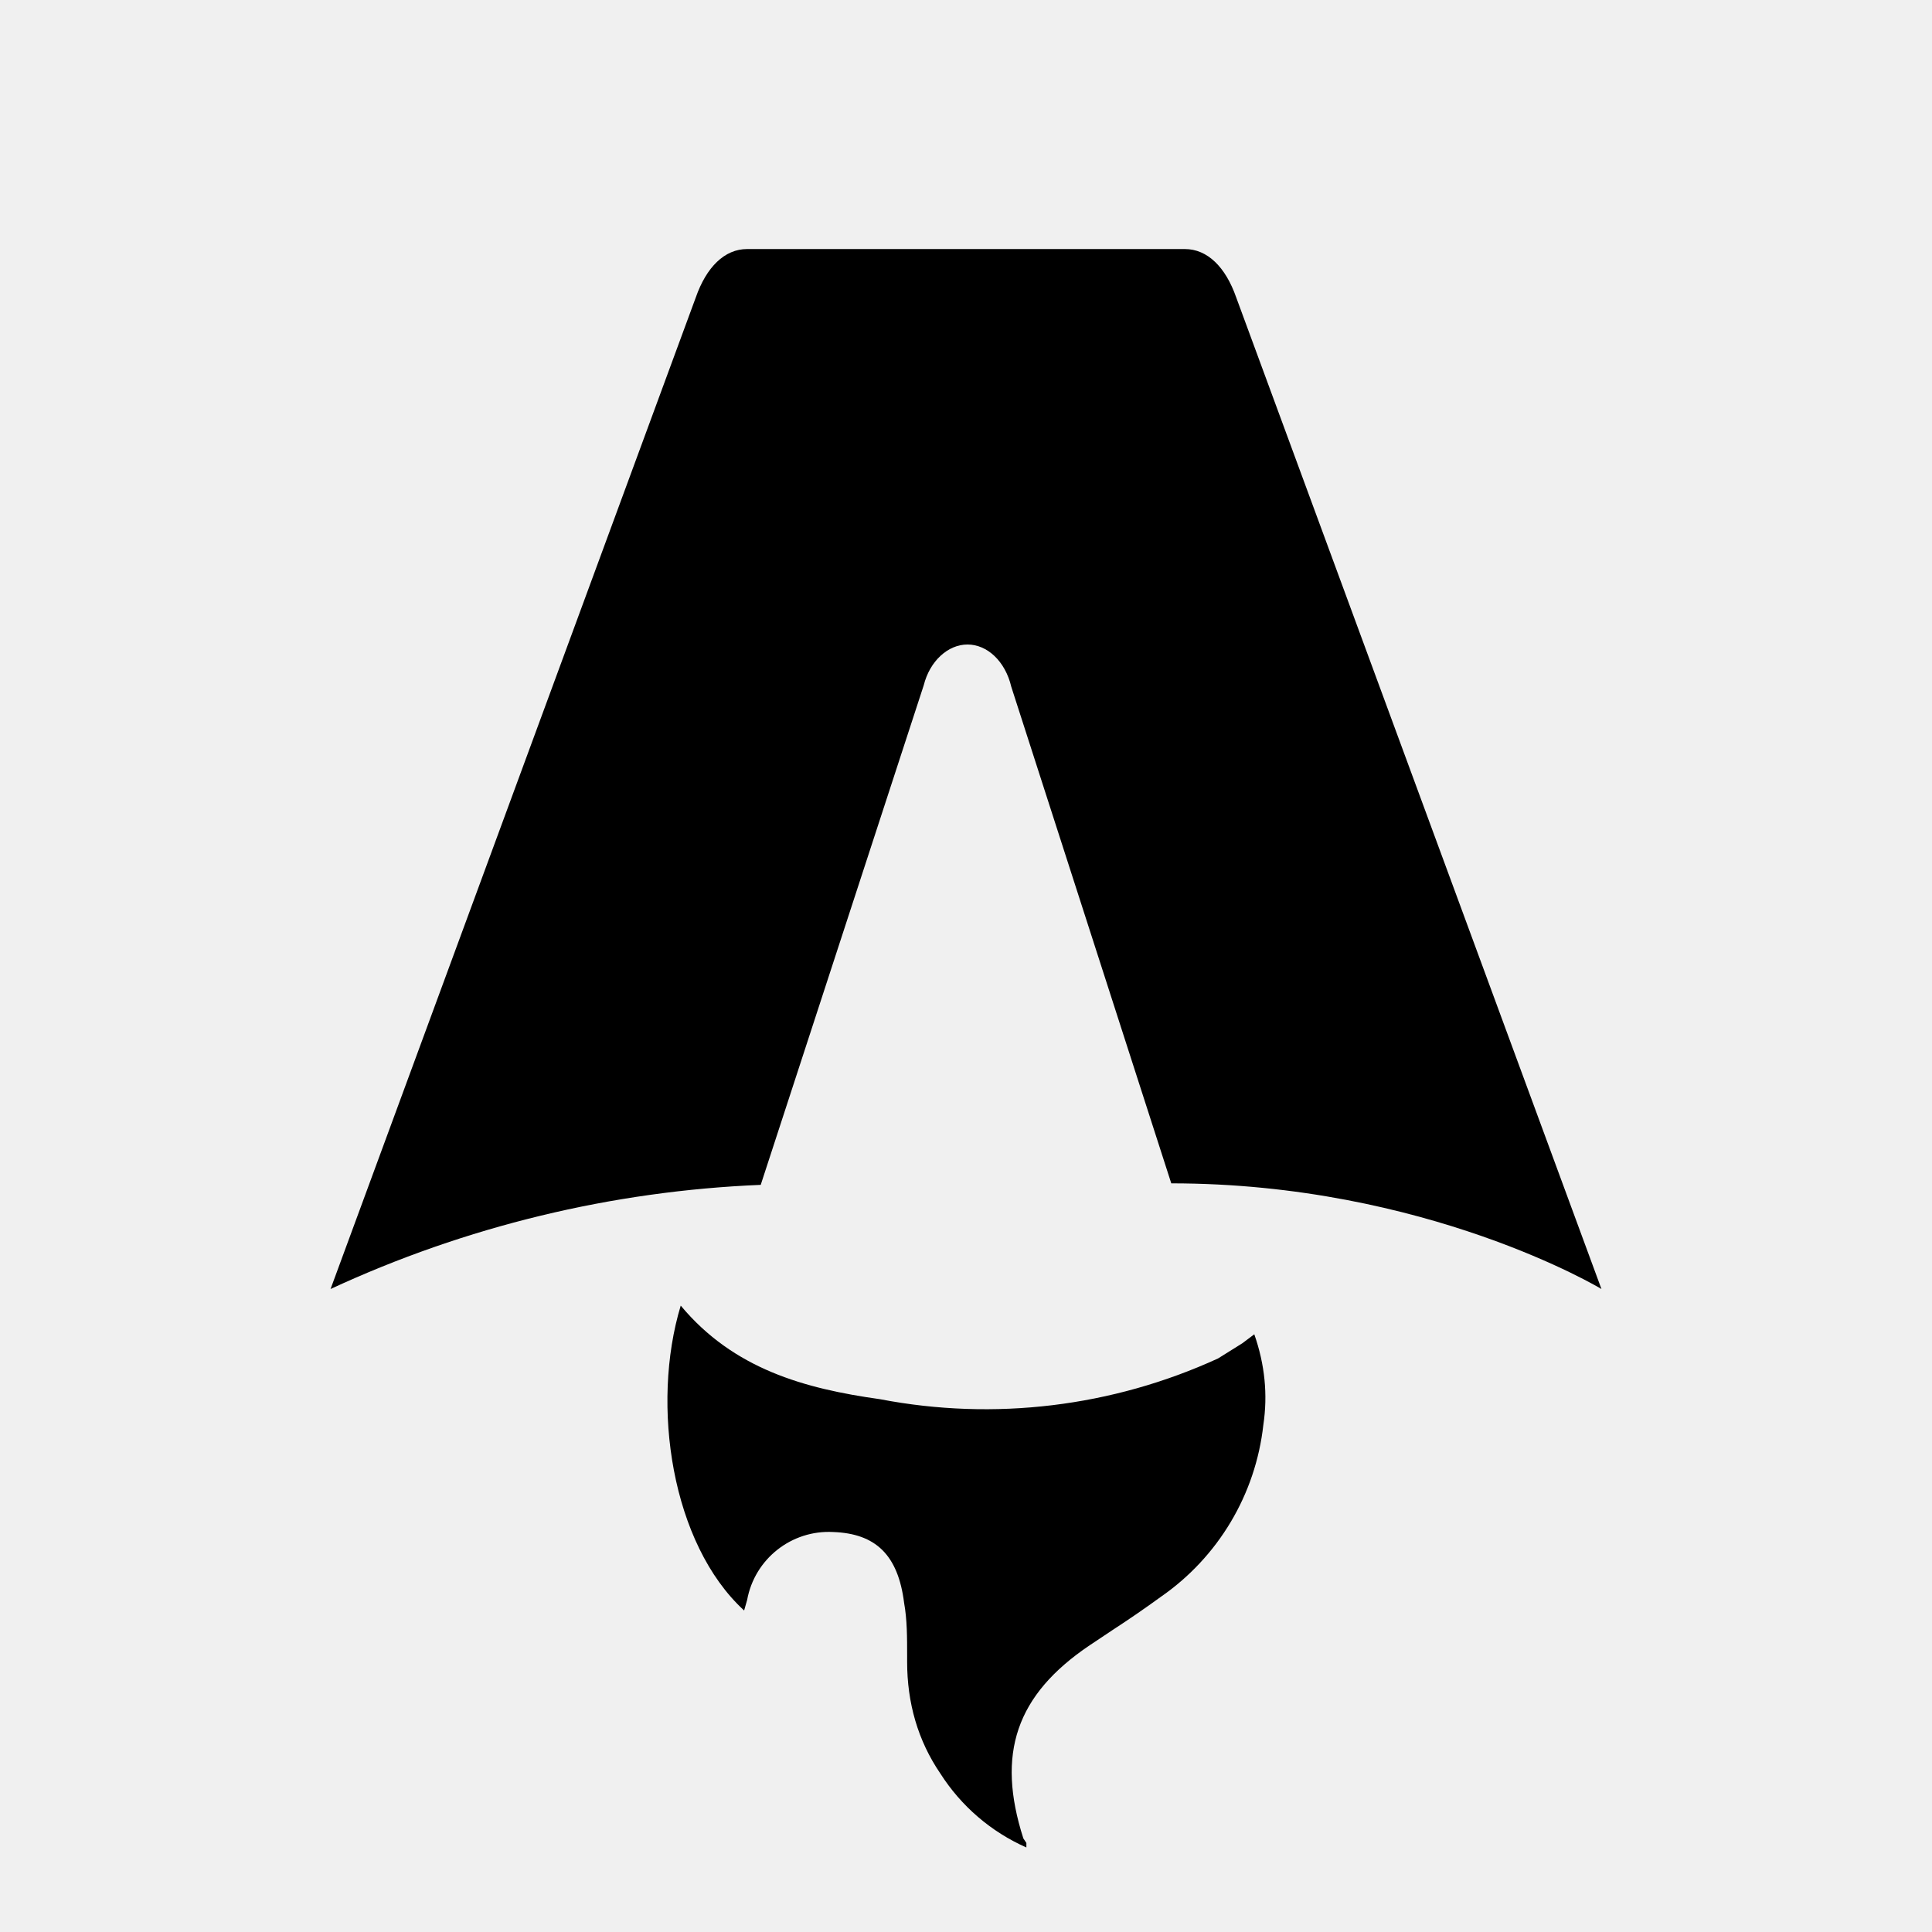
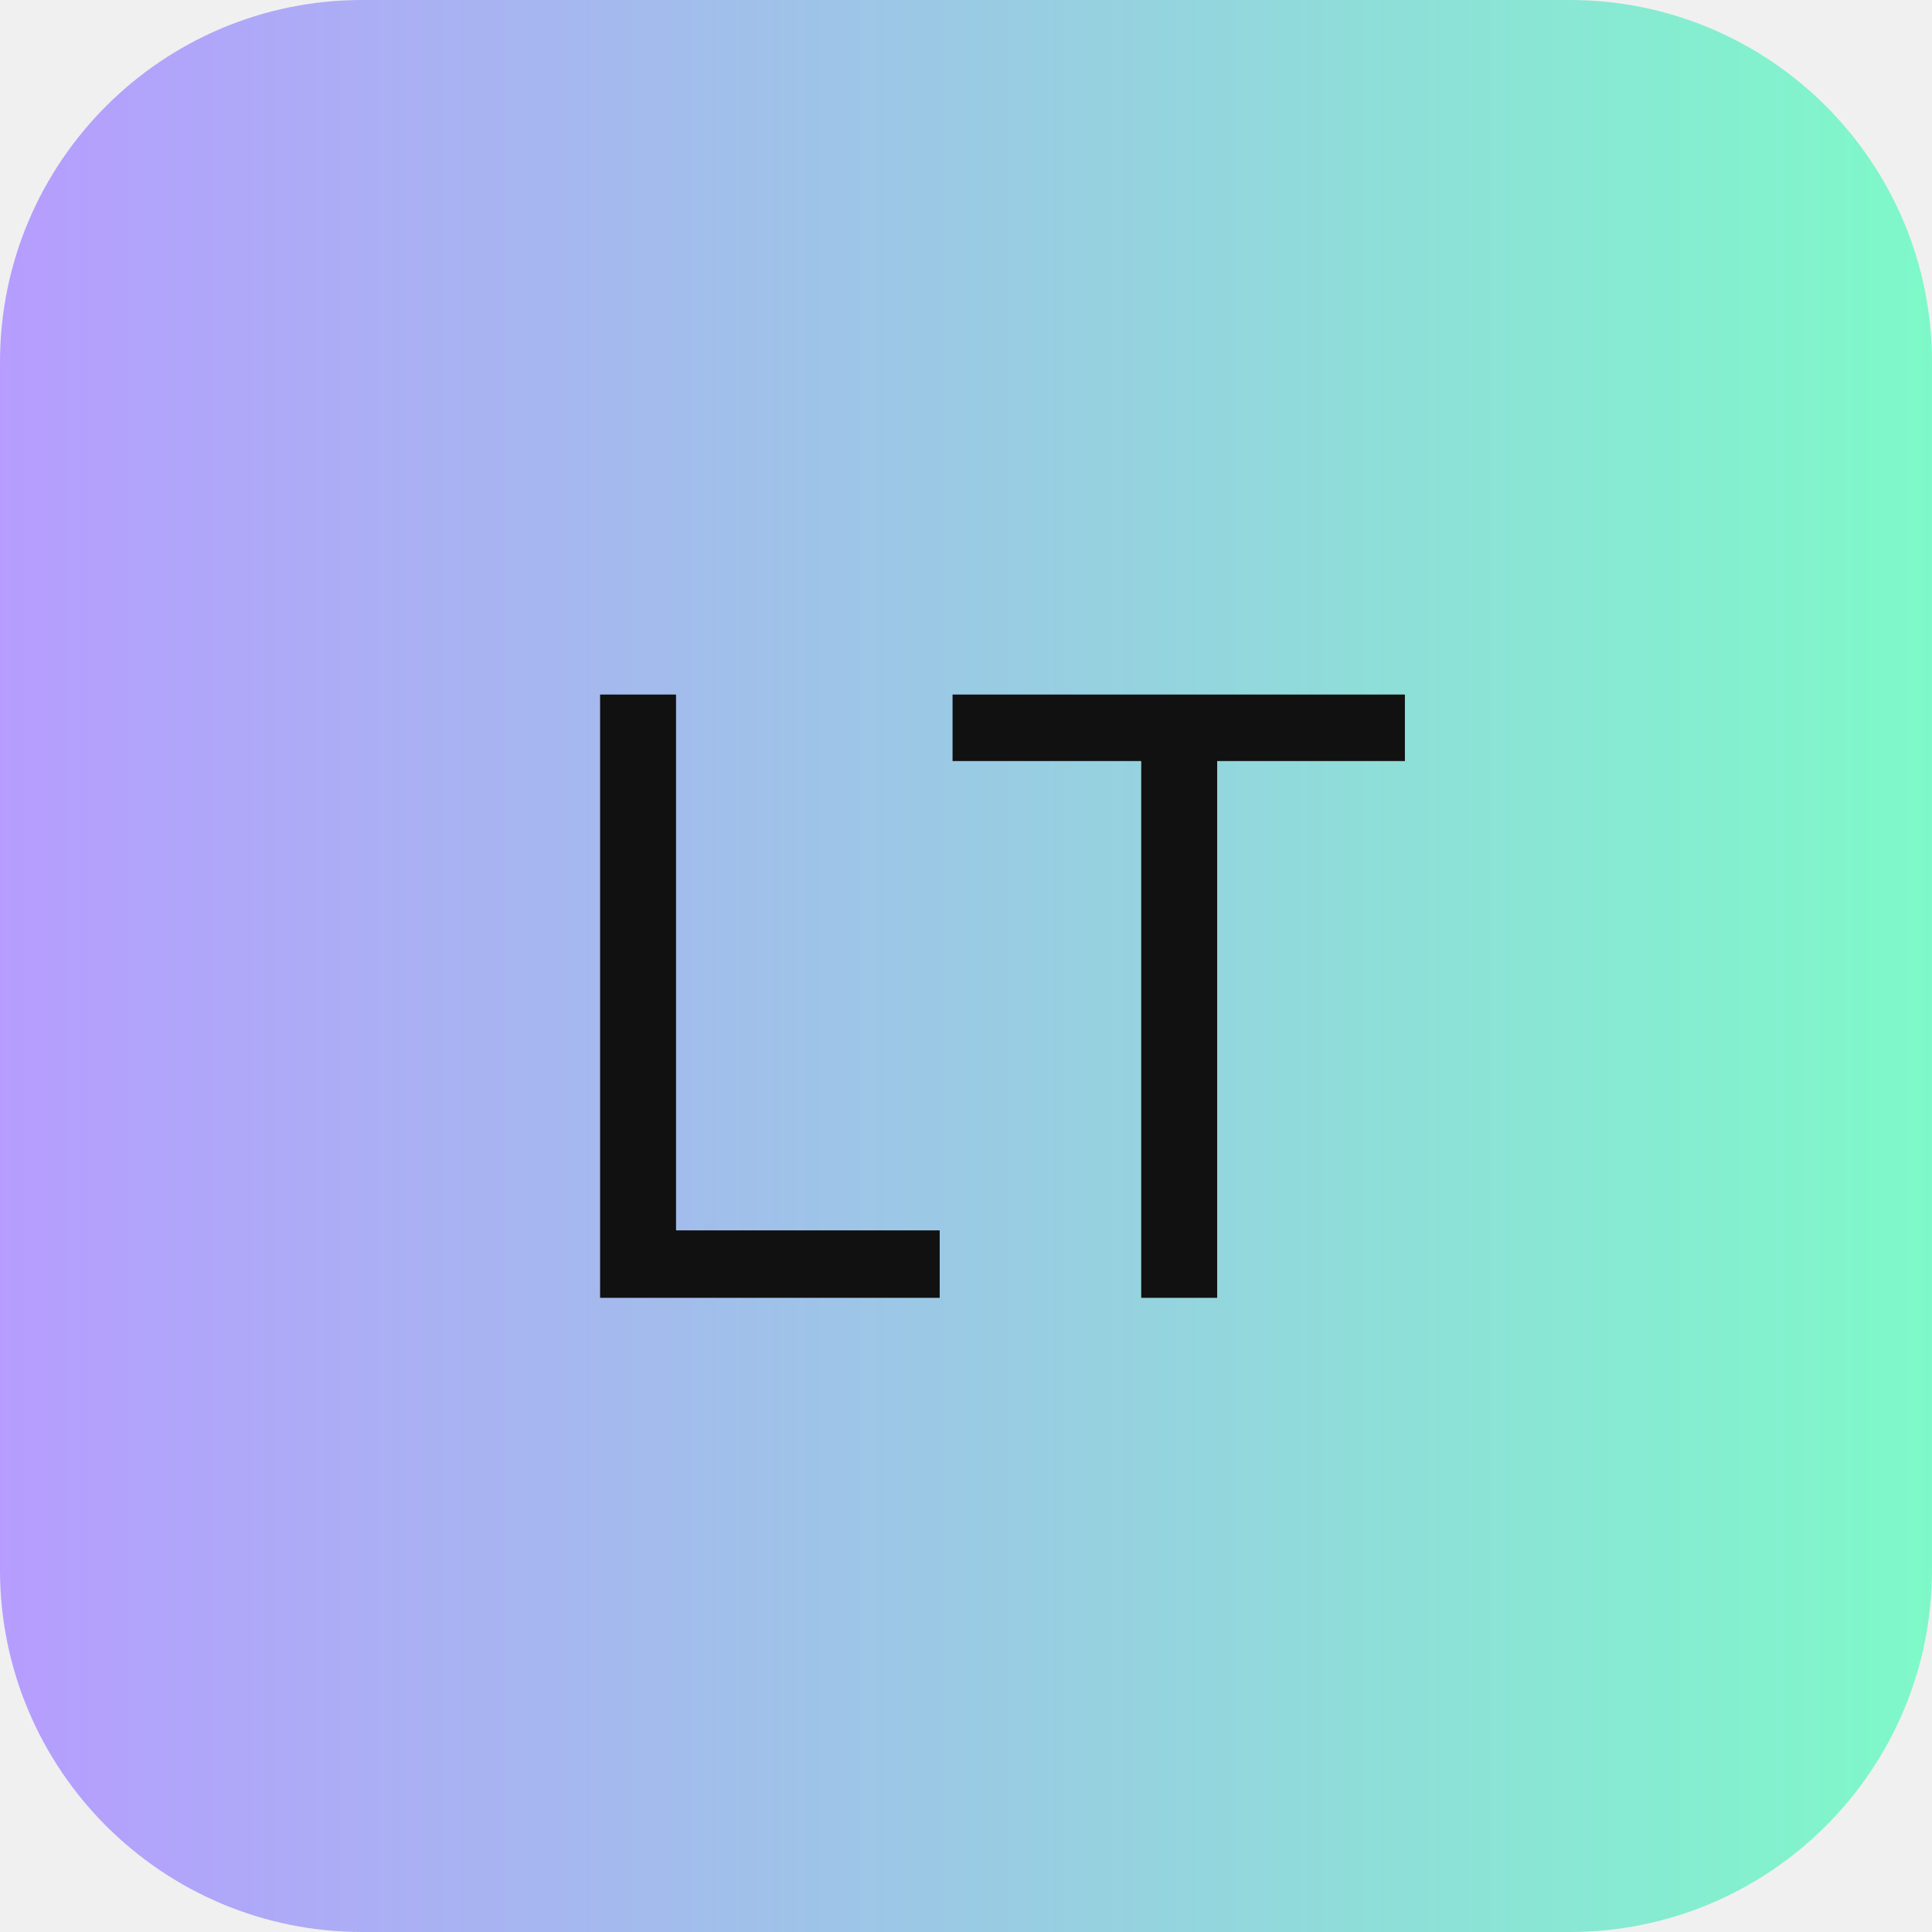
- <svg xmlns="http://www.w3.org/2000/svg" fill="none" viewBox="0 0 128 128">
-   <path d="M50.4 78.5a75.1 75.1 0 0 0-28.5 6.9l24.2-65.7c.7-2 1.9-3.2 3.4-3.2h29c1.5 0 2.7 1.2 3.4 3.2l24.2 65.7s-11.6-7-28.5-7L67 45.5c-.4-1.7-1.6-2.8-2.9-2.8-1.3 0-2.5 1.1-2.9 2.7L50.4 78.5Zm-1.1 28.2Zm-4.2-20.2c-2 6.6-.6 15.8 4.2 20.2a17.5 17.5 0 0 1 .2-.7 5.5 5.5 0 0 1 5.7-4.5c2.8.1 4.3 1.5 4.7 4.7.2 1.1.2 2.3.2 3.5v.4c0 2.7.7 5.2 2.2 7.4a13 13 0 0 0 5.7 4.9v-.3l-.2-.3c-1.8-5.6-.5-9.5 4.4-12.8l1.5-1a73 73 0 0 0 3.2-2.2 16 16 0 0 0 6.8-11.4c.3-2 .1-4-.6-6l-.8.6-1.6 1a37 37 0 0 1-22.4 2.7c-5-.7-9.7-2-13.2-6.2Z" />
-   <style>
-         path { fill: #000; }
-         @media (prefers-color-scheme: dark) {
-             path { fill: #FFF; }
-         }
-     </style>
+ <svg xmlns="http://www.w3.org/2000/svg" viewBox="0 0 64 64">
+   <defs>
+     <linearGradient id="g" x1="0" x2="1">
+       <stop offset="0%" stop-color="#b69cff" />
+       <stop offset="100%" stop-color="#7ef9c9" />
+     </linearGradient>
+   </defs>
+   <rect width="64" height="64" rx="12" fill="url(#g)" />
+   <text x="50%" y="52%" text-anchor="middle" dominant-baseline="middle" font-family="sans-serif" font-size="28" fill="#111">LT</text>
</svg>
